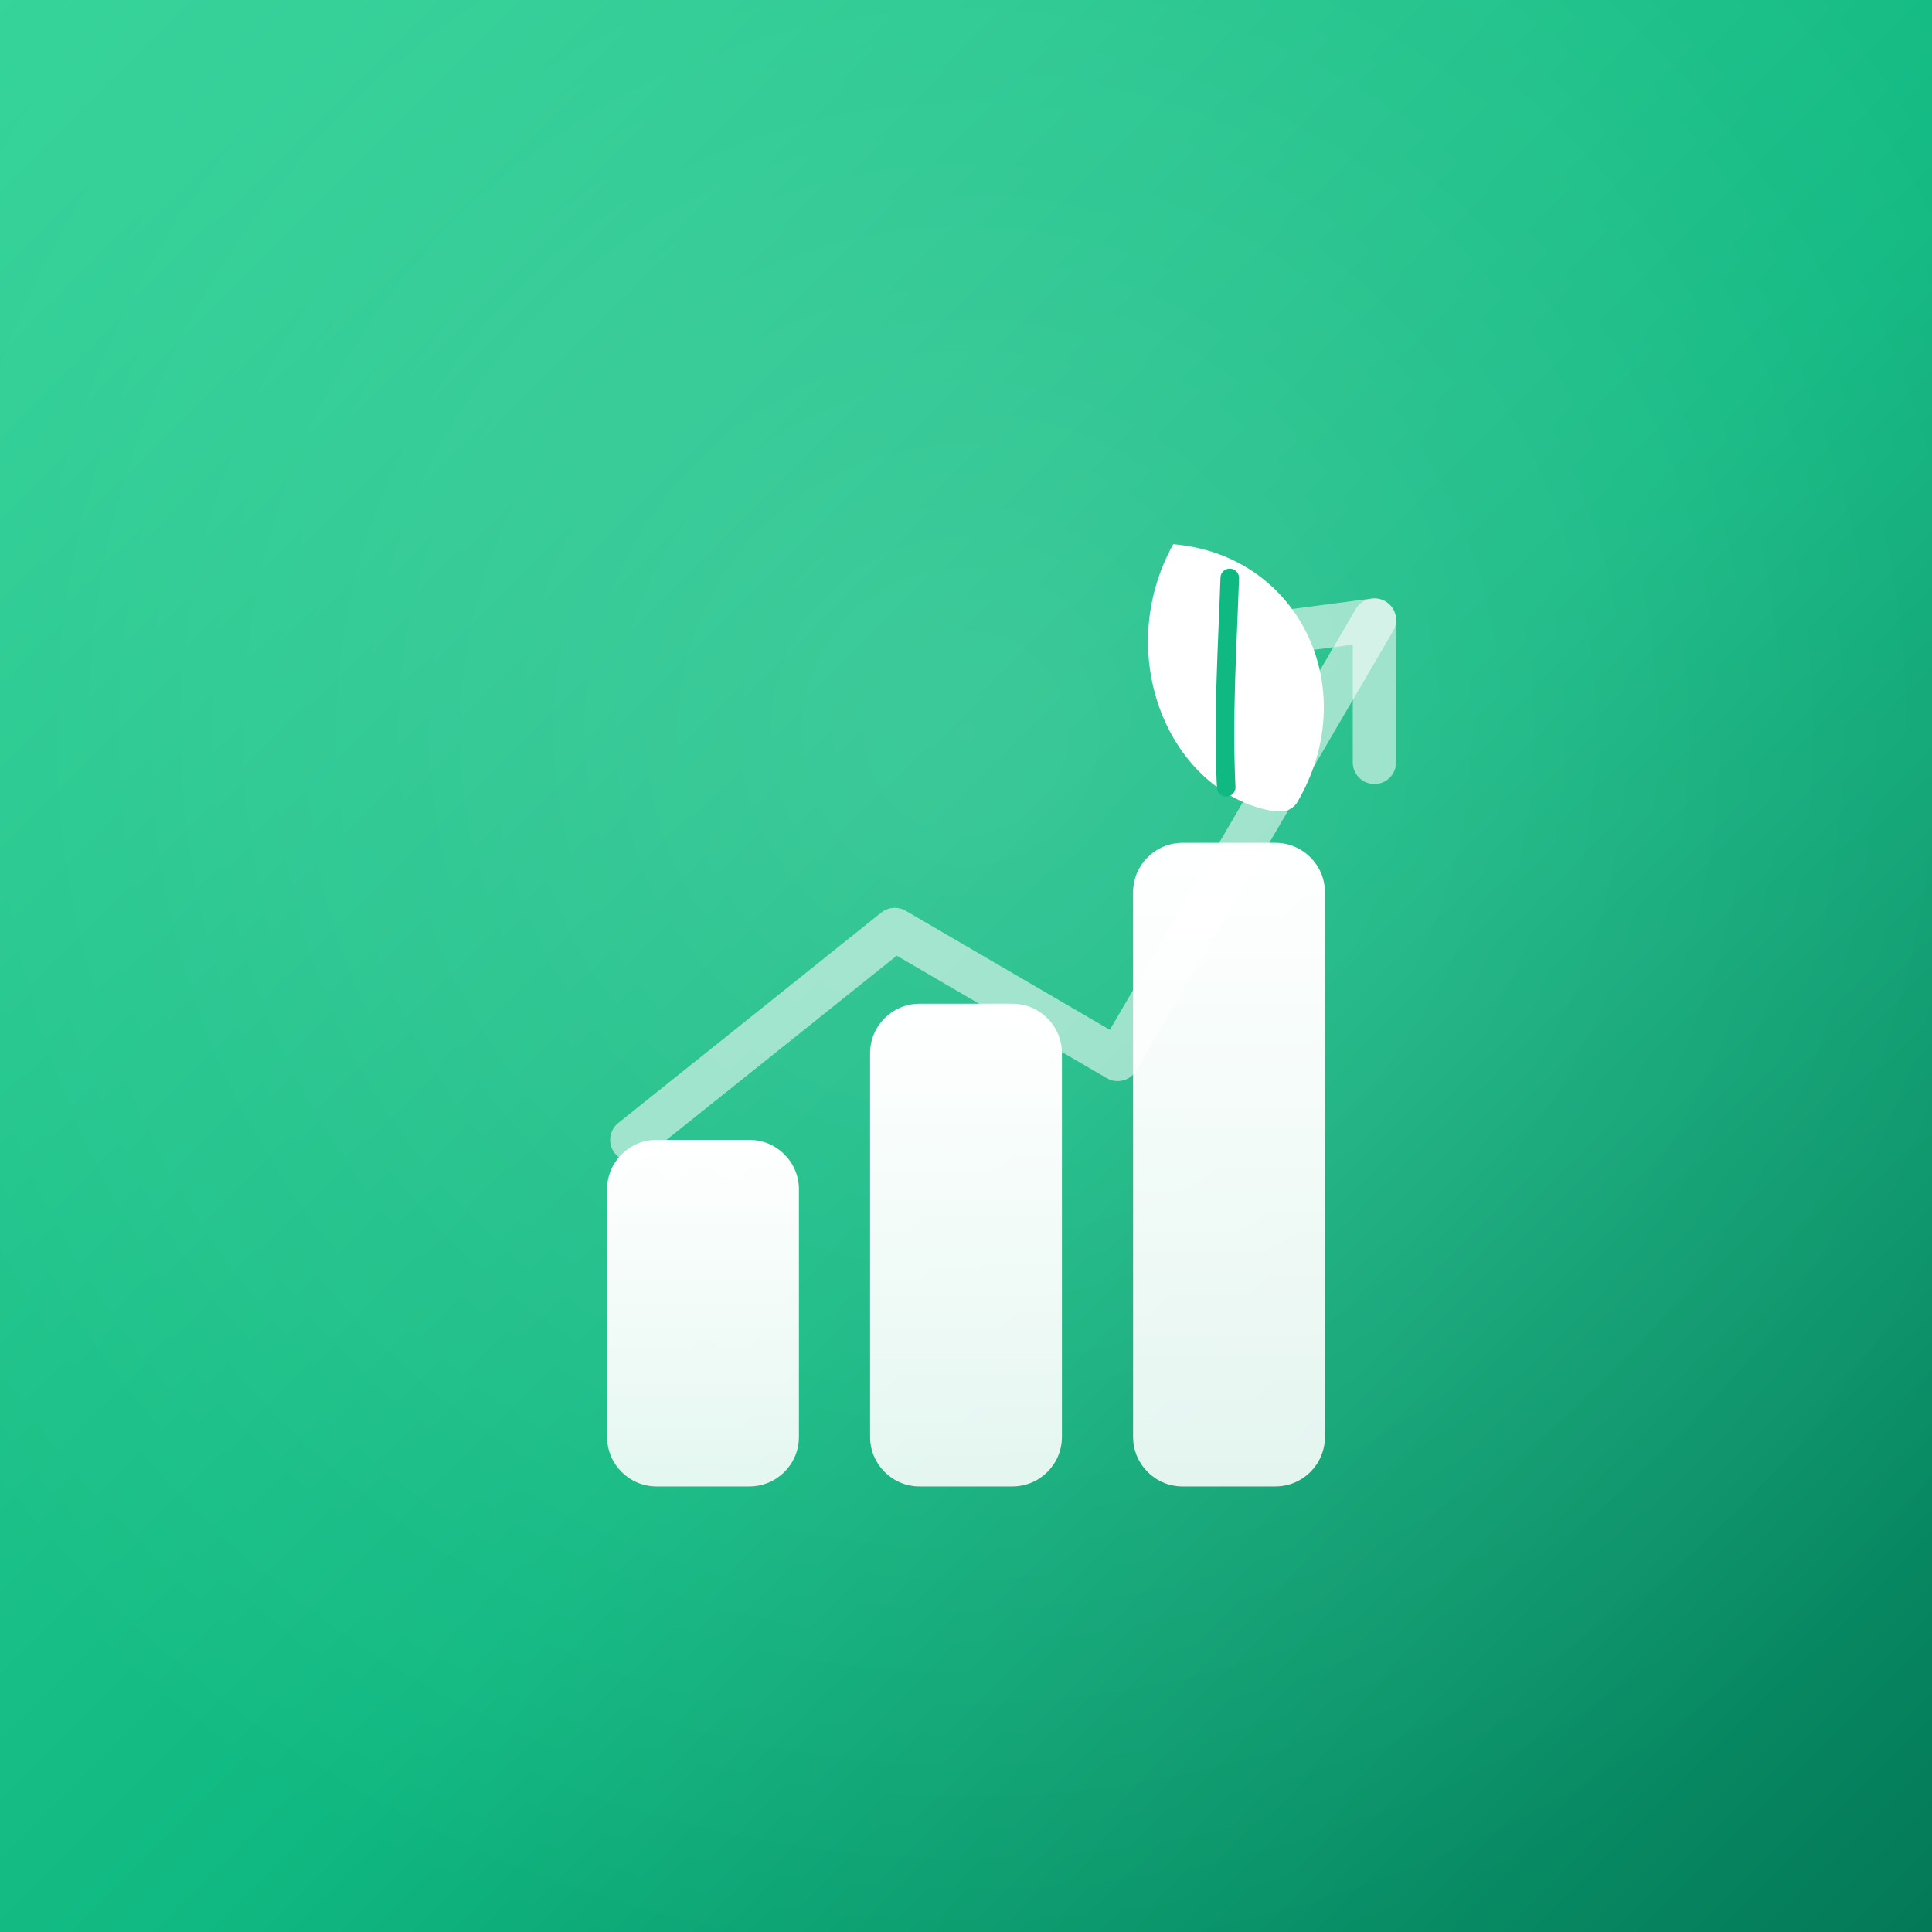
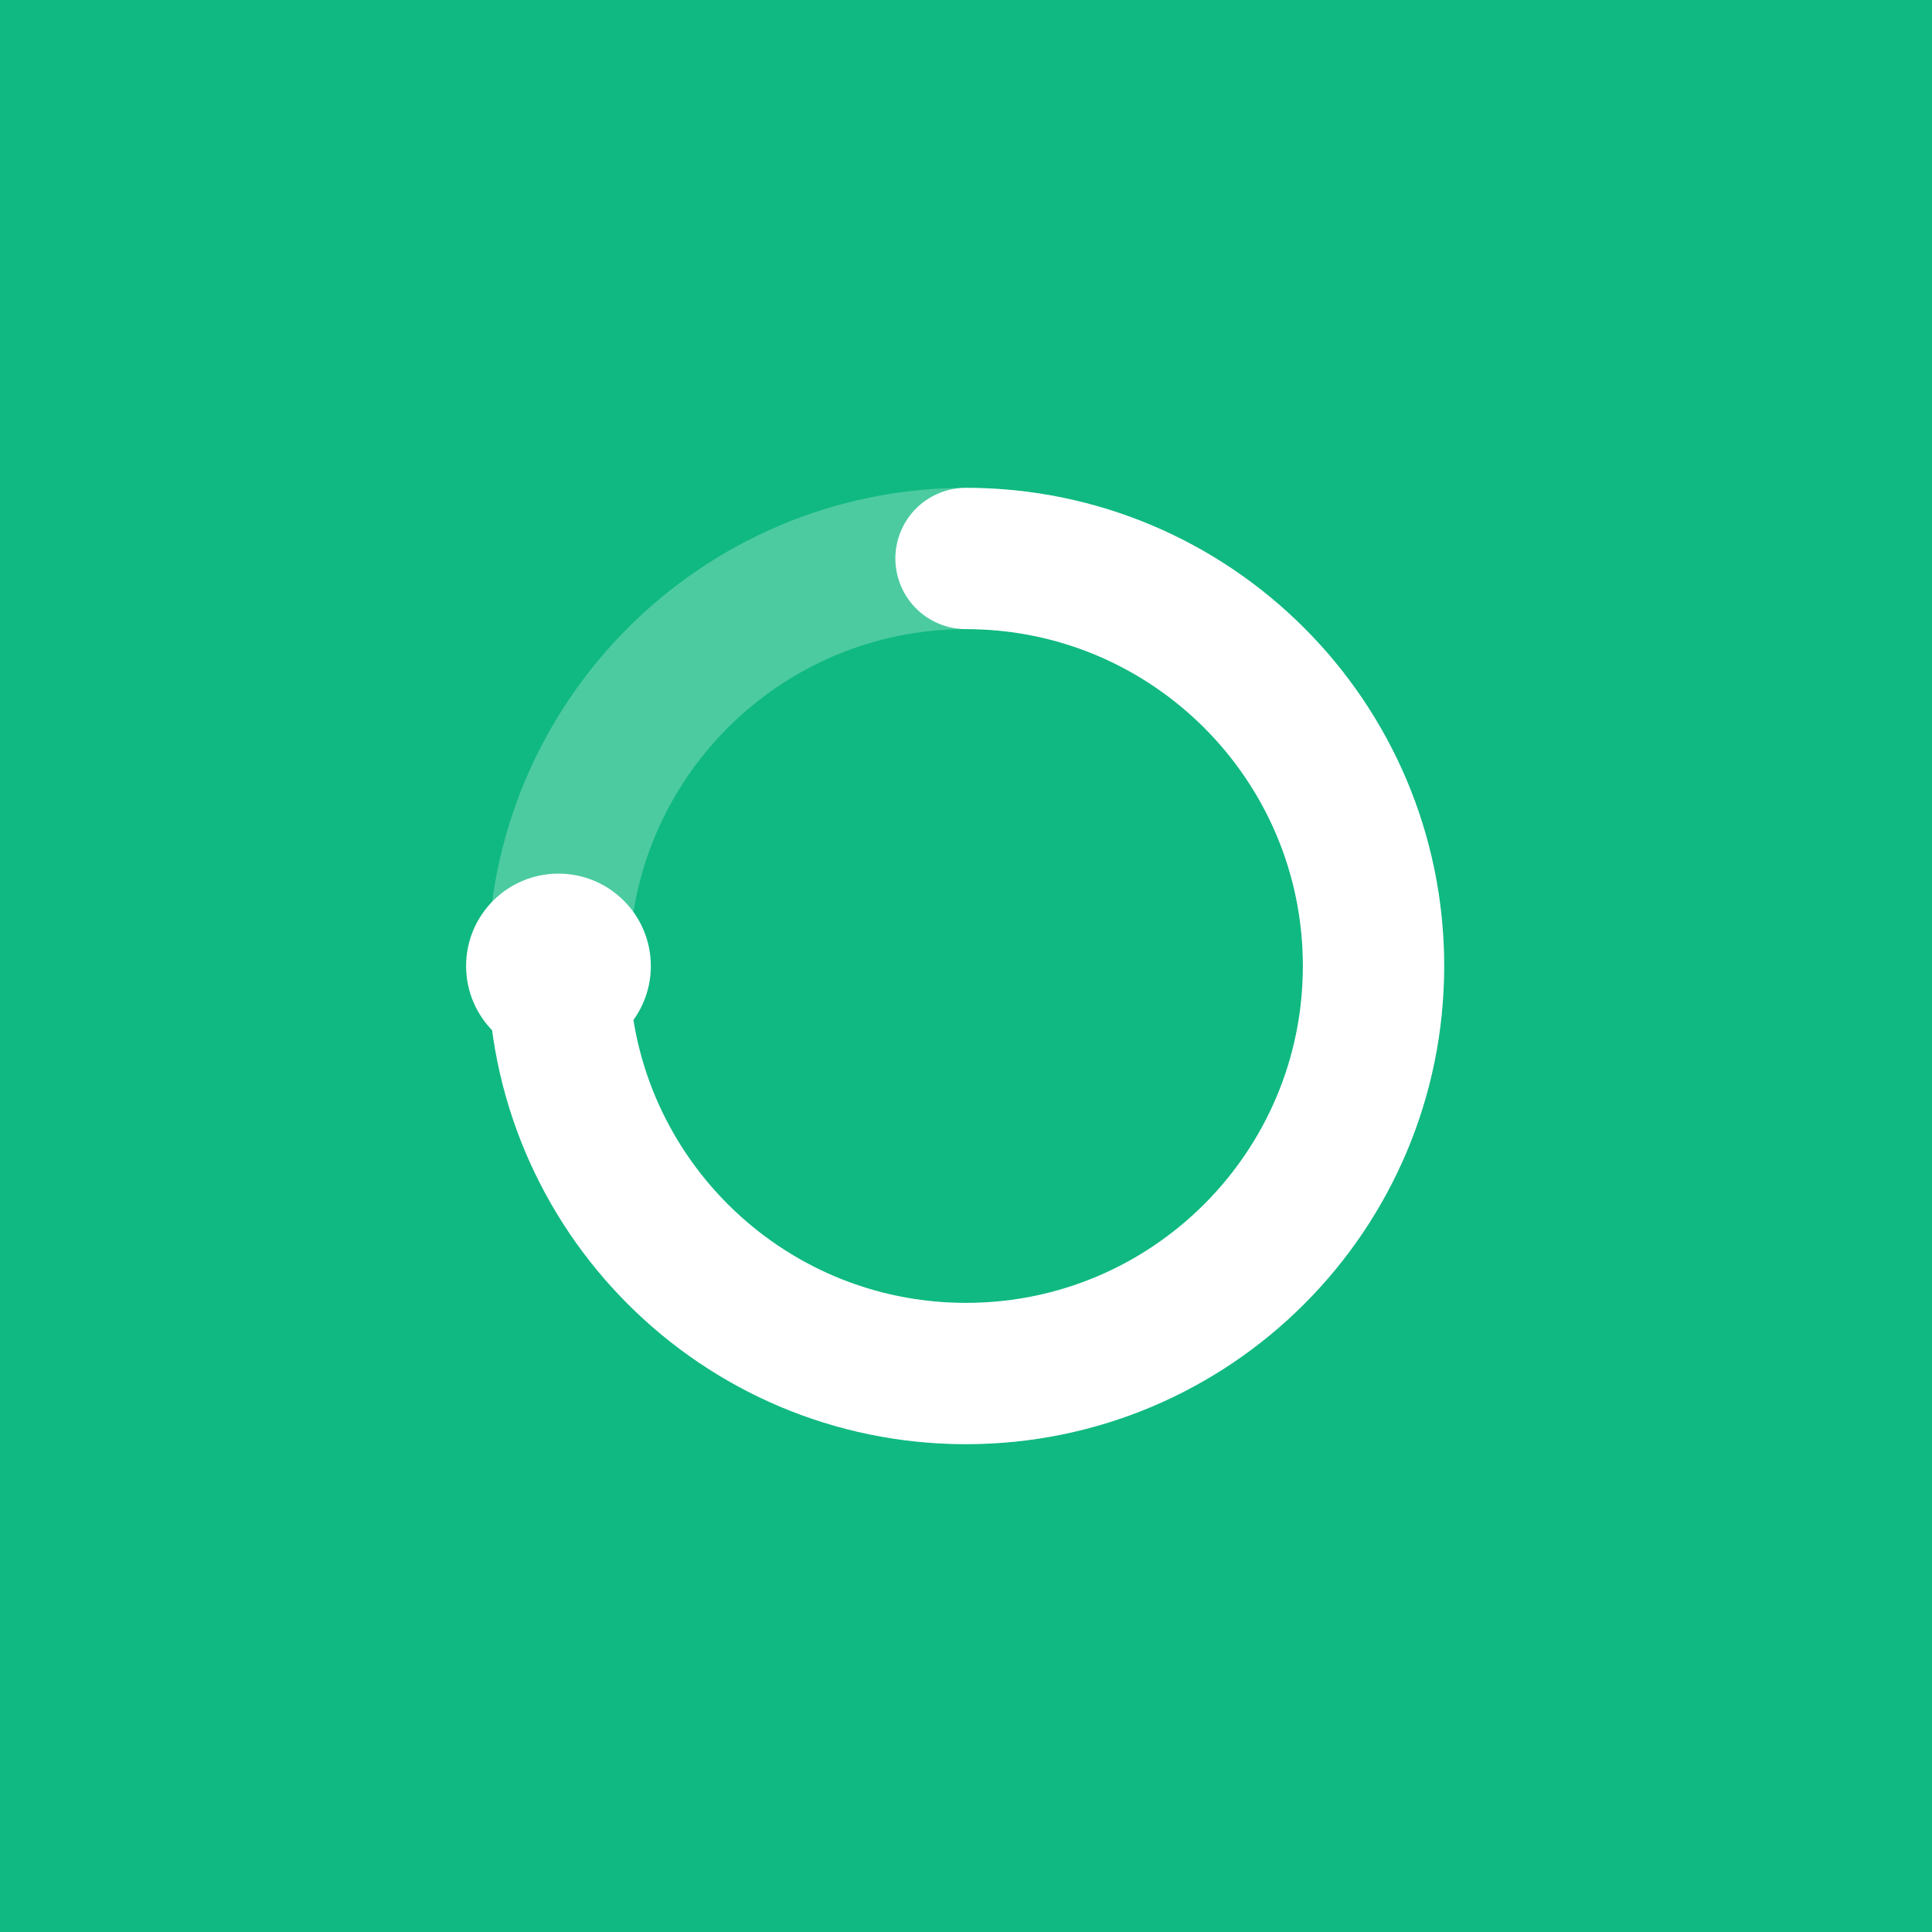
<svg xmlns="http://www.w3.org/2000/svg" width="512" height="512" viewBox="0 0 512 512">
-   <defs>
-     <linearGradient id="bg" x1="0" y1="0" x2="1" y2="1">
-       <stop offset="0%" stop-color="#34d399" />
-       <stop offset="55%" stop-color="#10b981" />
-       <stop offset="100%" stop-color="#047857" />
-     </linearGradient>
-     <linearGradient id="bar" x1="0" y1="1" x2="0" y2="0">
-       <stop offset="0%" stop-color="#ffffff" stop-opacity="0.88" />
-       <stop offset="100%" stop-color="#ffffff" stop-opacity="1" />
-     </linearGradient>
-     <radialGradient id="glow" cx="50%" cy="38%" r="65%">
-       <stop offset="0%" stop-color="#ffffff" stop-opacity="0.16" />
-       <stop offset="100%" stop-color="#ffffff" stop-opacity="0" />
-     </radialGradient>
-   </defs>
-   <rect width="512" height="512" fill="url(#bg)" />
-   <rect width="512" height="512" fill="url(#glow)" />
-   <g transform="translate(256,266) scale(0.82) translate(-256,-256)">
-     <path d="M 148 300 L 233 232 L 305 274 L 388 132" fill="none" stroke="#ffffff" stroke-opacity="0.55" stroke-width="14" stroke-linecap="round" stroke-linejoin="round" />
-     <path d="M 388 132 L 388 178 M 388 132 L 342 138" fill="none" stroke="#ffffff" stroke-opacity="0.55" stroke-width="14" stroke-linecap="round" />
-     <rect x="140" y="300" width="62" height="112" rx="16" fill="url(#bar)" />
-     <rect x="225" y="256" width="62" height="156" rx="16" fill="url(#bar)" />
-     <rect x="310" y="204" width="62" height="208" rx="16" fill="url(#bar)" />
-     <g transform="translate(341,150) rotate(-18)">
-       <path d="M 0 46                C -30 30 -34 -18 -4 -46                C 34 -30 40 18 8 46                C 5 48 3 47 0 46 Z" fill="#ffffff" />
-       <path d="M -12 34 C -6 12 2 -8 10 -30" fill="none" stroke="#10b981" stroke-width="6" stroke-linecap="round" />
-     </g>
+   <rect width="512" height="512" fill="#10b981" />
+   <g transform="translate(256 256) scale(0.72) translate(-256 -256)">
+     <circle cx="256" cy="256" r="150" fill="none" stroke="#ffffff" stroke-opacity="0.25" stroke-width="52" />
+     <path d="M256 106 A 150 150 0 1 1 106 256" fill="none" stroke="#ffffff" stroke-width="52" stroke-linecap="round" />
+     <circle cx="106" cy="256" r="34" fill="#ffffff" />
  </g>
</svg>
